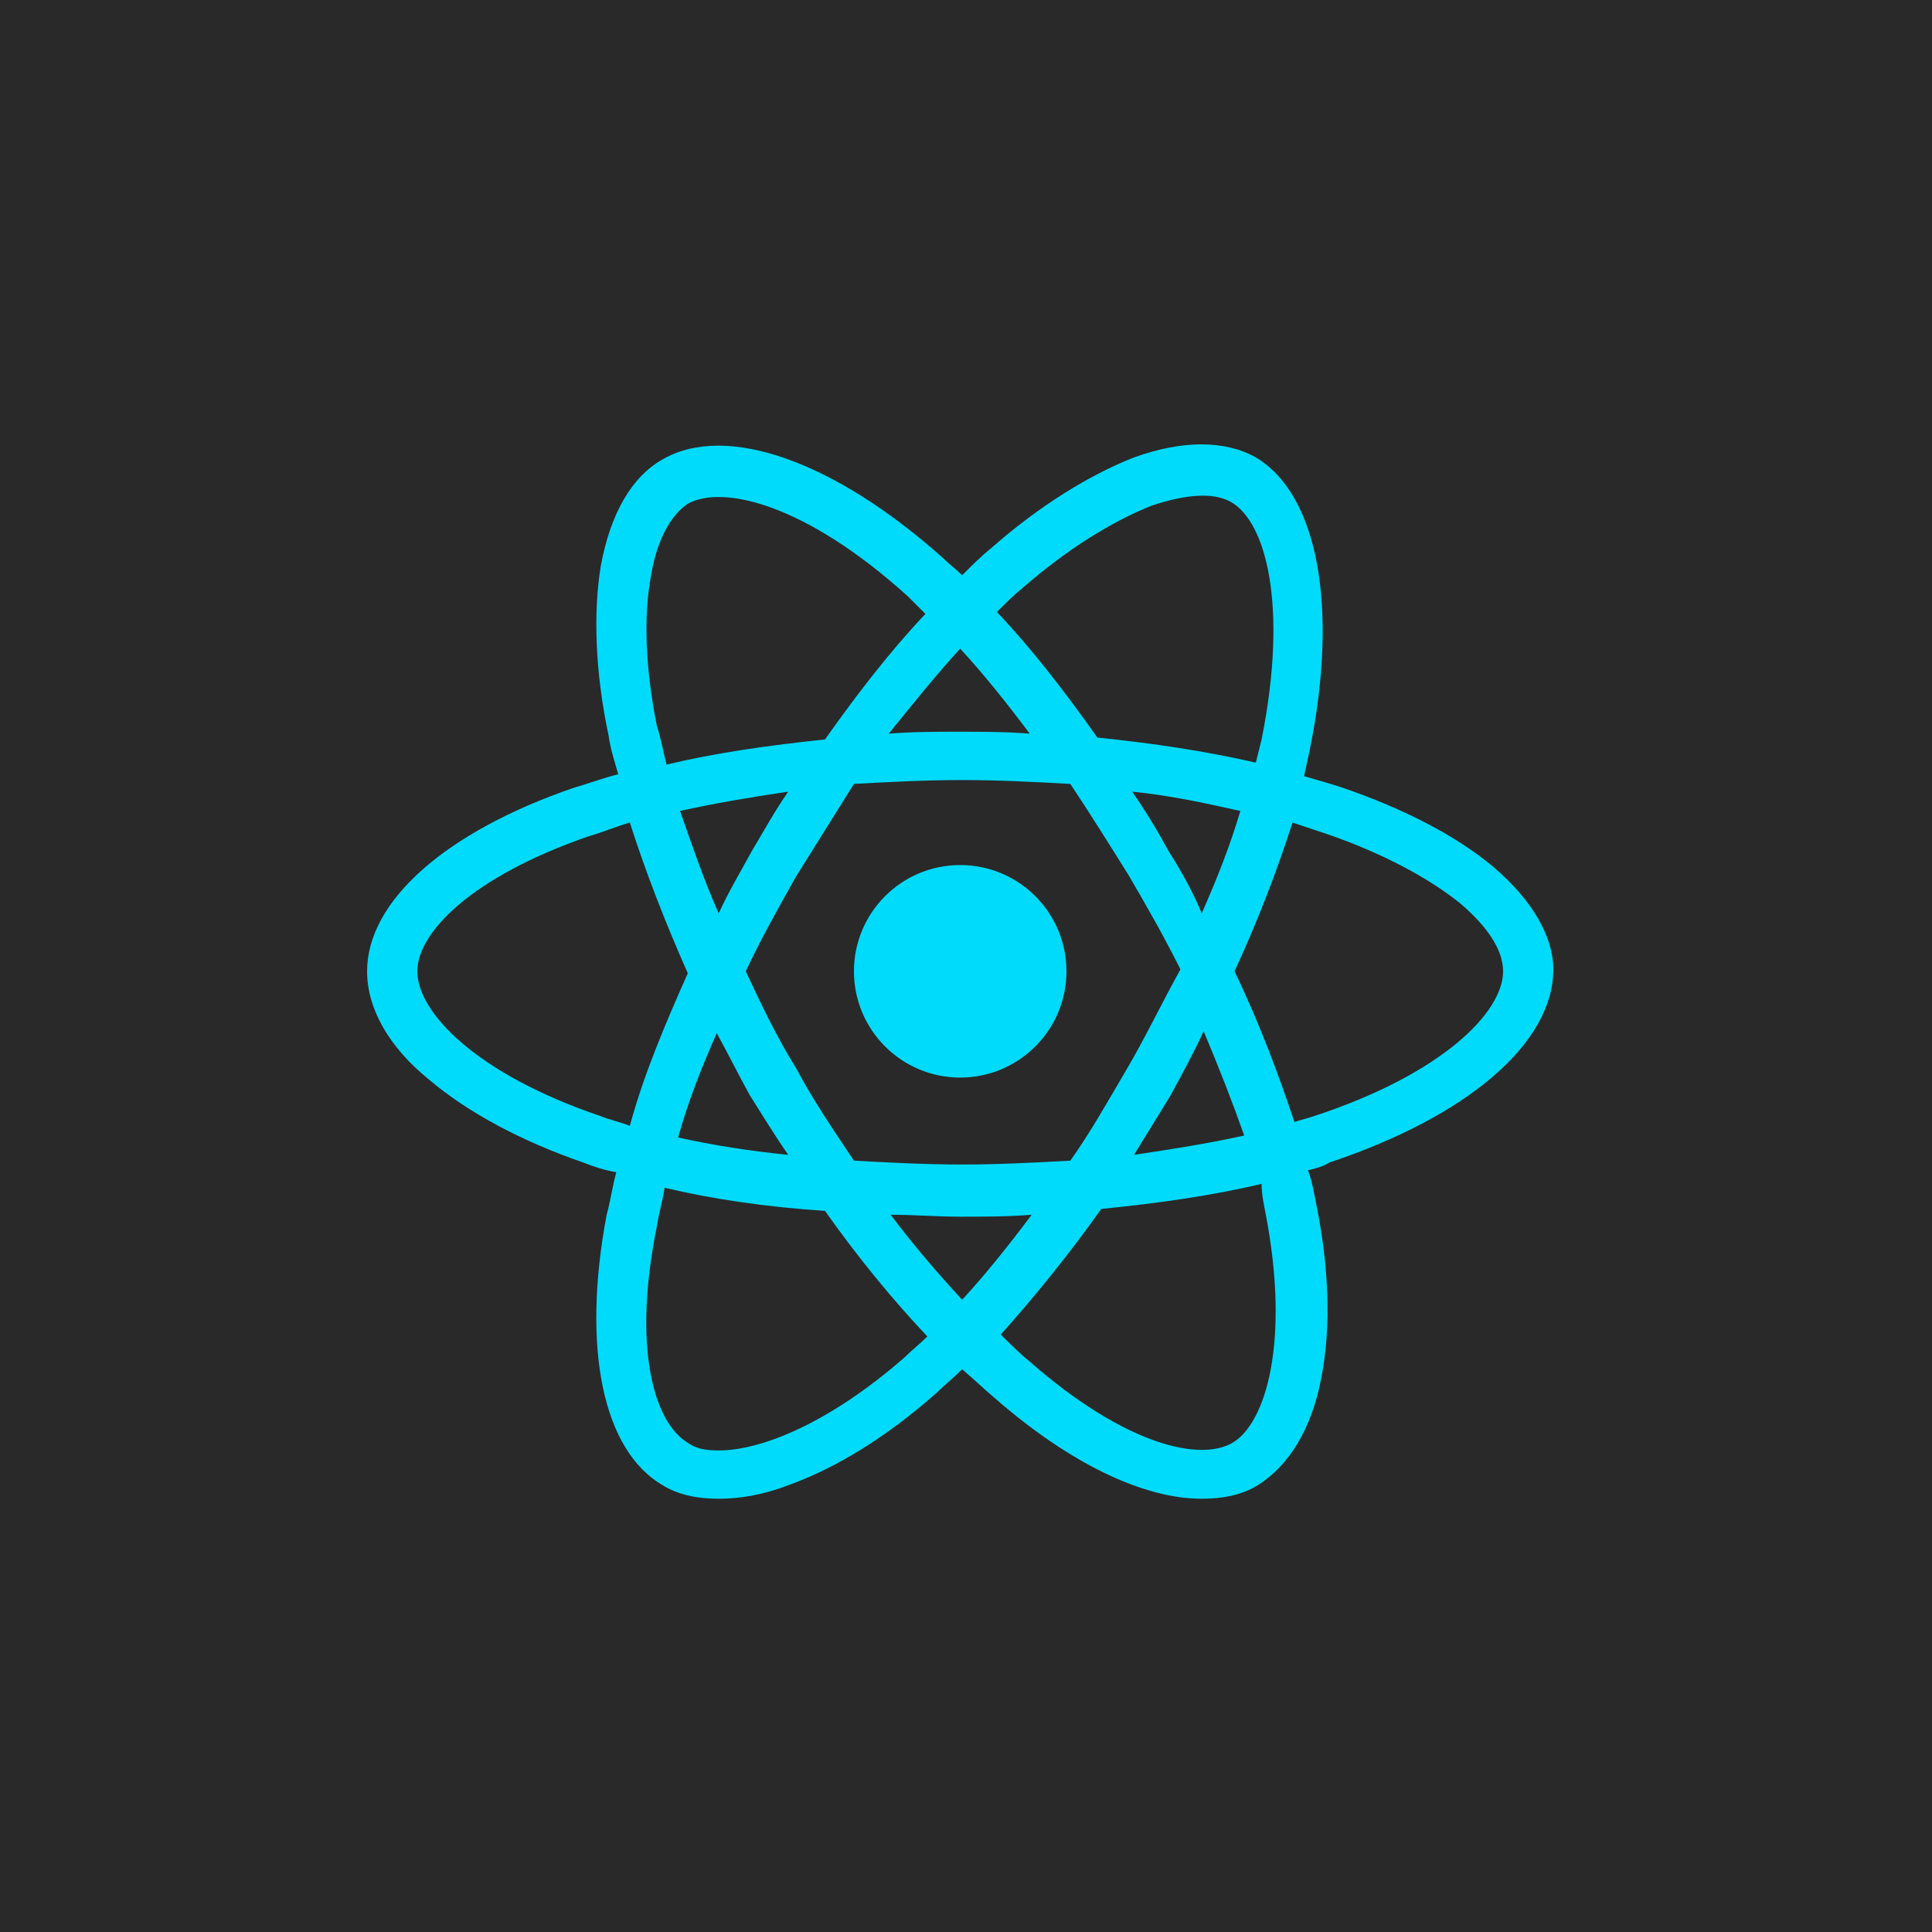
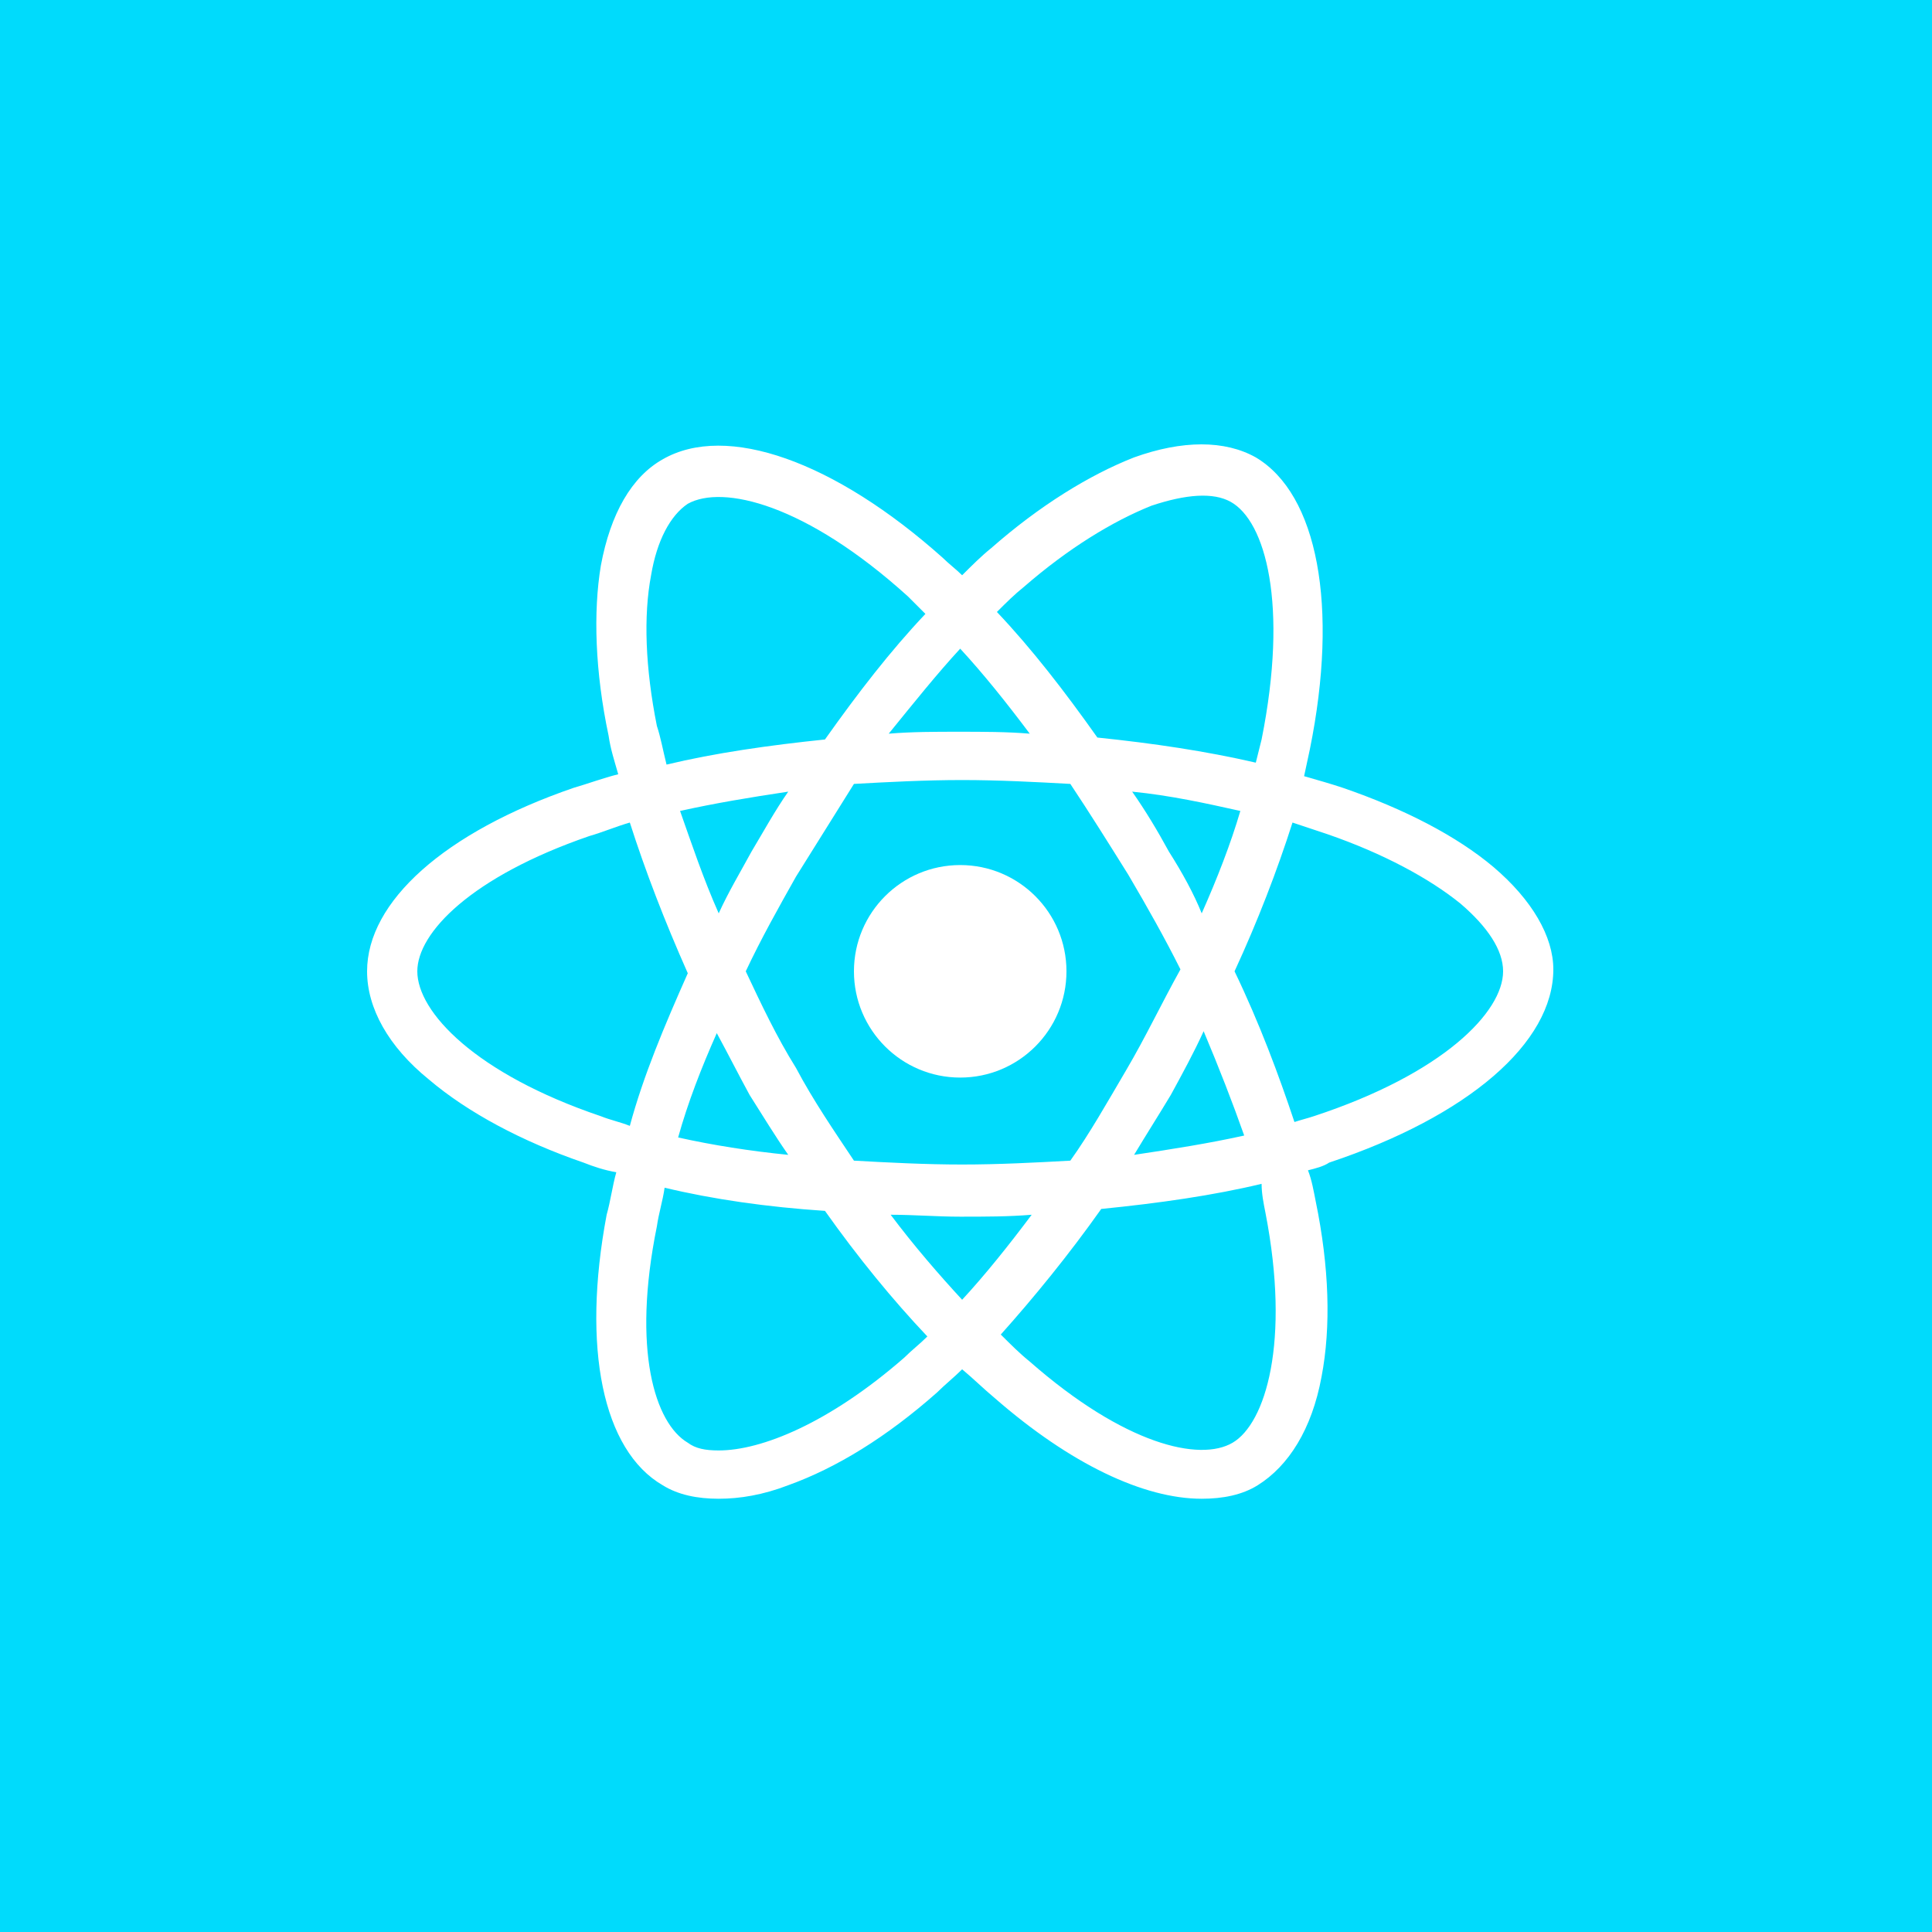
<svg xmlns="http://www.w3.org/2000/svg" width="100" height="100" viewBox="0 0 100 100" fill="none">
-   <rect width="100" height="100" fill="#292929" />
-   <path d="M49.7 55.775C52.738 55.775 55.2 53.312 55.2 50.275C55.2 47.237 52.738 44.775 49.7 44.775C46.663 44.775 44.2 47.237 44.2 50.275C44.2 53.312 46.663 55.775 49.7 55.775Z" fill="#00DBFC" />
-   <path d="M77.3 44.875C75.4 43.275 72.7 41.875 69.5 40.775C68.9 40.575 68.2 40.375 67.5 40.175C67.6 39.675 67.7 39.275 67.8 38.775C69.3 31.375 68.2 25.575 65 23.675C63.4 22.775 61.2 22.775 58.7 23.675C56.4 24.575 53.8 26.175 51.3 28.375C50.8 28.775 50.3 29.275 49.8 29.775C49.5 29.475 49.1 29.175 48.8 28.875C43.2 23.875 37.6 21.875 34.3 23.775C32.7 24.675 31.6 26.575 31.1 29.275C30.7 31.675 30.8 34.775 31.5 38.075C31.6 38.775 31.8 39.375 32 40.075C31.2 40.275 30.4 40.575 29.7 40.775C23 43.075 19 46.675 19 50.275C19 52.175 20.1 54.175 22.2 55.875C24.2 57.575 27 59.075 30.2 60.175C30.7 60.375 31.3 60.575 31.9 60.675C31.7 61.375 31.6 62.175 31.4 62.875C30.1 69.775 31.2 75.075 34.3 76.875C35.1 77.375 36.1 77.575 37.2 77.575C38.3 77.575 39.5 77.375 40.8 76.875C43.3 75.975 45.9 74.375 48.5 72.075C48.9 71.675 49.4 71.275 49.8 70.875C50.4 71.375 50.9 71.875 51.5 72.375C55.4 75.775 59.2 77.575 62.2 77.575C63.3 77.575 64.3 77.375 65.1 76.875C66.7 75.875 67.9 73.975 68.4 71.275C68.9 68.675 68.8 65.575 68.1 62.175C68 61.675 67.9 61.075 67.7 60.575C68.1 60.475 68.5 60.375 68.8 60.175C76 57.775 80.4 53.975 80.4 50.175C80.4 48.475 79.3 46.575 77.3 44.875ZM59.6 26.175C61.4 25.575 62.8 25.475 63.7 25.975C65.5 26.975 66.7 31.275 65.3 38.275C65.2 38.675 65.1 39.075 65 39.475C62.4 38.875 59.7 38.475 56.8 38.175C55.1 35.775 53.4 33.575 51.6 31.675C52.1 31.175 52.5 30.775 53 30.375C55.3 28.375 57.6 26.975 59.6 26.175ZM58.3 55.375C57.3 57.075 56.4 58.675 55.4 60.075C53.6 60.175 51.7 60.275 49.8 60.275C47.9 60.275 46 60.175 44.2 60.075C43.2 58.575 42.1 56.975 41.2 55.275C40.2 53.675 39.4 51.975 38.6 50.275C39.4 48.575 40.3 46.975 41.2 45.375C42.2 43.775 43.2 42.175 44.2 40.575C46 40.475 47.9 40.375 49.8 40.375C51.7 40.375 53.6 40.475 55.4 40.575C56.4 42.075 57.4 43.675 58.4 45.275C59.4 46.975 60.3 48.575 61.1 50.175C60.1 51.975 59.3 53.675 58.3 55.375ZM62.3 53.375C63.1 55.275 63.8 57.075 64.4 58.775C62.6 59.175 60.7 59.475 58.7 59.775C59.3 58.775 60 57.675 60.6 56.675C61.2 55.575 61.8 54.475 62.3 53.375ZM49.8 67.275C48.6 65.975 47.3 64.475 46.1 62.875C47.3 62.875 48.5 62.975 49.7 62.975C51 62.975 52.2 62.975 53.4 62.875C52.2 64.475 51 65.975 49.8 67.275ZM40.8 59.775C38.8 59.575 36.9 59.275 35.1 58.875C35.6 57.075 36.3 55.275 37.1 53.475C37.7 54.575 38.2 55.575 38.8 56.675C39.5 57.775 40.1 58.775 40.8 59.775ZM38.9 44.075C38.3 45.175 37.7 46.175 37.2 47.275C36.4 45.475 35.8 43.675 35.2 41.975C37 41.575 38.8 41.275 40.8 40.975C40.1 41.975 39.5 43.075 38.9 44.075ZM49.7 33.575C50.9 34.875 52.1 36.375 53.3 37.975C52.1 37.875 50.9 37.875 49.6 37.875C48.4 37.875 47.2 37.875 46 37.975C47.3 36.375 48.5 34.875 49.7 33.575ZM60.5 44.075C59.9 42.975 59.3 41.975 58.6 40.975C60.6 41.175 62.4 41.575 64.2 41.975C63.7 43.675 63 45.475 62.2 47.275C61.8 46.275 61.2 45.175 60.5 44.075ZM34 37.575C33.4 34.575 33.3 31.875 33.7 29.775C34 27.975 34.7 26.675 35.6 26.075C37.4 25.075 41.7 26.075 47 30.875C47.3 31.175 47.6 31.475 47.9 31.775C46.1 33.675 44.4 35.875 42.7 38.275C39.8 38.575 37 38.975 34.5 39.575C34.3 38.775 34.2 38.175 34 37.575ZM31.1 57.775C24.6 55.575 21.6 52.375 21.6 50.275C21.6 48.275 24.4 45.375 30.5 43.275C31.2 43.075 31.9 42.775 32.6 42.575C33.4 45.075 34.4 47.675 35.6 50.375C34.4 53.075 33.3 55.675 32.6 58.275C32.1 58.075 31.6 57.975 31.1 57.775ZM37.2 75.075C36.5 75.075 36 74.975 35.6 74.675C33.9 73.675 32.7 69.875 34 63.475C34.1 62.775 34.3 62.175 34.4 61.475C36.9 62.075 39.7 62.475 42.7 62.675C44.4 65.075 46.2 67.275 48 69.175C47.6 69.575 47.2 69.875 46.8 70.275C42.9 73.675 39.4 75.075 37.2 75.075ZM65.5 62.775C66.8 69.475 65.5 73.675 63.8 74.675C62.1 75.675 58.2 74.775 53.3 70.475C52.8 70.075 52.3 69.575 51.8 69.075C53.5 67.175 55.3 64.975 57 62.575C60 62.275 62.8 61.875 65.3 61.275C65.3 61.775 65.4 62.275 65.5 62.775ZM68 57.775C67.7 57.875 67.3 57.975 67 58.075C66.2 55.675 65.2 52.975 63.9 50.275C65.1 47.675 66.1 45.075 66.9 42.575C67.5 42.775 68.1 42.975 68.7 43.175C71.6 44.175 74 45.475 75.6 46.775C77 47.975 77.8 49.175 77.8 50.275C77.8 52.375 74.7 55.575 68 57.775Z" fill="#00DBFC" />
+   <rect width="100" height="100" fill="#00DBFC" />
+   <path d="M49.7 55.775C52.738 55.775 55.2 53.312 55.2 50.275C55.2 47.237 52.738 44.775 49.7 44.775C46.663 44.775 44.2 47.237 44.2 50.275C44.2 53.312 46.663 55.775 49.7 55.775Z" fill="white" />
+   <path d="M77.3 44.875C75.4 43.275 72.7 41.875 69.5 40.775C68.9 40.575 68.2 40.375 67.5 40.175C67.6 39.675 67.7 39.275 67.8 38.775C69.3 31.375 68.2 25.575 65 23.675C63.4 22.775 61.2 22.775 58.7 23.675C56.4 24.575 53.8 26.175 51.3 28.375C50.8 28.775 50.3 29.275 49.8 29.775C49.5 29.475 49.1 29.175 48.8 28.875C43.2 23.875 37.6 21.875 34.3 23.775C32.7 24.675 31.6 26.575 31.1 29.275C30.7 31.675 30.8 34.775 31.5 38.075C31.6 38.775 31.8 39.375 32 40.075C31.2 40.275 30.4 40.575 29.7 40.775C23 43.075 19 46.675 19 50.275C19 52.175 20.1 54.175 22.2 55.875C24.2 57.575 27 59.075 30.2 60.175C30.7 60.375 31.3 60.575 31.9 60.675C31.7 61.375 31.6 62.175 31.4 62.875C30.1 69.775 31.2 75.075 34.3 76.875C35.1 77.375 36.1 77.575 37.2 77.575C38.3 77.575 39.5 77.375 40.8 76.875C43.3 75.975 45.9 74.375 48.5 72.075C48.9 71.675 49.4 71.275 49.8 70.875C50.4 71.375 50.9 71.875 51.5 72.375C55.4 75.775 59.2 77.575 62.2 77.575C63.3 77.575 64.3 77.375 65.1 76.875C66.7 75.875 67.9 73.975 68.4 71.275C68.9 68.675 68.8 65.575 68.1 62.175C68 61.675 67.9 61.075 67.7 60.575C68.1 60.475 68.5 60.375 68.8 60.175C76 57.775 80.4 53.975 80.4 50.175C80.4 48.475 79.3 46.575 77.3 44.875ZM59.6 26.175C61.4 25.575 62.8 25.475 63.7 25.975C65.5 26.975 66.7 31.275 65.3 38.275C65.2 38.675 65.1 39.075 65 39.475C62.4 38.875 59.7 38.475 56.8 38.175C55.1 35.775 53.4 33.575 51.6 31.675C52.1 31.175 52.5 30.775 53 30.375C55.3 28.375 57.6 26.975 59.6 26.175ZM58.3 55.375C57.3 57.075 56.4 58.675 55.4 60.075C53.6 60.175 51.7 60.275 49.8 60.275C47.9 60.275 46 60.175 44.2 60.075C43.2 58.575 42.1 56.975 41.2 55.275C40.2 53.675 39.4 51.975 38.6 50.275C39.4 48.575 40.3 46.975 41.2 45.375C42.2 43.775 43.2 42.175 44.2 40.575C46 40.475 47.9 40.375 49.8 40.375C51.7 40.375 53.6 40.475 55.4 40.575C56.4 42.075 57.4 43.675 58.4 45.275C59.4 46.975 60.3 48.575 61.1 50.175C60.1 51.975 59.3 53.675 58.3 55.375ZM62.3 53.375C63.1 55.275 63.8 57.075 64.4 58.775C62.6 59.175 60.7 59.475 58.7 59.775C59.3 58.775 60 57.675 60.6 56.675C61.2 55.575 61.8 54.475 62.3 53.375ZM49.8 67.275C48.6 65.975 47.3 64.475 46.1 62.875C47.3 62.875 48.5 62.975 49.7 62.975C51 62.975 52.2 62.975 53.4 62.875C52.2 64.475 51 65.975 49.8 67.275ZM40.8 59.775C38.8 59.575 36.9 59.275 35.1 58.875C35.6 57.075 36.3 55.275 37.1 53.475C37.7 54.575 38.2 55.575 38.8 56.675C39.5 57.775 40.1 58.775 40.8 59.775ZM38.9 44.075C38.3 45.175 37.7 46.175 37.2 47.275C36.4 45.475 35.8 43.675 35.2 41.975C37 41.575 38.8 41.275 40.8 40.975C40.1 41.975 39.5 43.075 38.9 44.075ZM49.7 33.575C50.9 34.875 52.1 36.375 53.3 37.975C52.1 37.875 50.9 37.875 49.6 37.875C48.4 37.875 47.2 37.875 46 37.975C47.3 36.375 48.5 34.875 49.7 33.575ZM60.5 44.075C59.9 42.975 59.3 41.975 58.6 40.975C60.6 41.175 62.4 41.575 64.2 41.975C63.7 43.675 63 45.475 62.2 47.275C61.8 46.275 61.2 45.175 60.5 44.075ZM34 37.575C33.4 34.575 33.3 31.875 33.7 29.775C34 27.975 34.7 26.675 35.6 26.075C37.4 25.075 41.7 26.075 47 30.875C47.3 31.175 47.6 31.475 47.9 31.775C46.1 33.675 44.4 35.875 42.7 38.275C39.8 38.575 37 38.975 34.5 39.575C34.3 38.775 34.2 38.175 34 37.575ZM31.1 57.775C24.6 55.575 21.6 52.375 21.6 50.275C21.6 48.275 24.4 45.375 30.5 43.275C31.2 43.075 31.9 42.775 32.6 42.575C33.4 45.075 34.4 47.675 35.6 50.375C34.4 53.075 33.3 55.675 32.6 58.275C32.1 58.075 31.6 57.975 31.1 57.775ZM37.2 75.075C36.5 75.075 36 74.975 35.6 74.675C33.9 73.675 32.7 69.875 34 63.475C34.1 62.775 34.3 62.175 34.4 61.475C36.9 62.075 39.7 62.475 42.7 62.675C44.4 65.075 46.2 67.275 48 69.175C47.6 69.575 47.2 69.875 46.8 70.275C42.9 73.675 39.4 75.075 37.2 75.075ZM65.5 62.775C66.8 69.475 65.5 73.675 63.8 74.675C62.1 75.675 58.2 74.775 53.3 70.475C52.8 70.075 52.3 69.575 51.8 69.075C53.5 67.175 55.3 64.975 57 62.575C60 62.275 62.8 61.875 65.3 61.275C65.3 61.775 65.4 62.275 65.5 62.775ZM68 57.775C67.7 57.875 67.3 57.975 67 58.075C66.2 55.675 65.2 52.975 63.9 50.275C65.1 47.675 66.1 45.075 66.9 42.575C67.5 42.775 68.1 42.975 68.7 43.175C71.6 44.175 74 45.475 75.6 46.775C77 47.975 77.8 49.175 77.8 50.275C77.8 52.375 74.7 55.575 68 57.775Z" fill="white" />
</svg>
